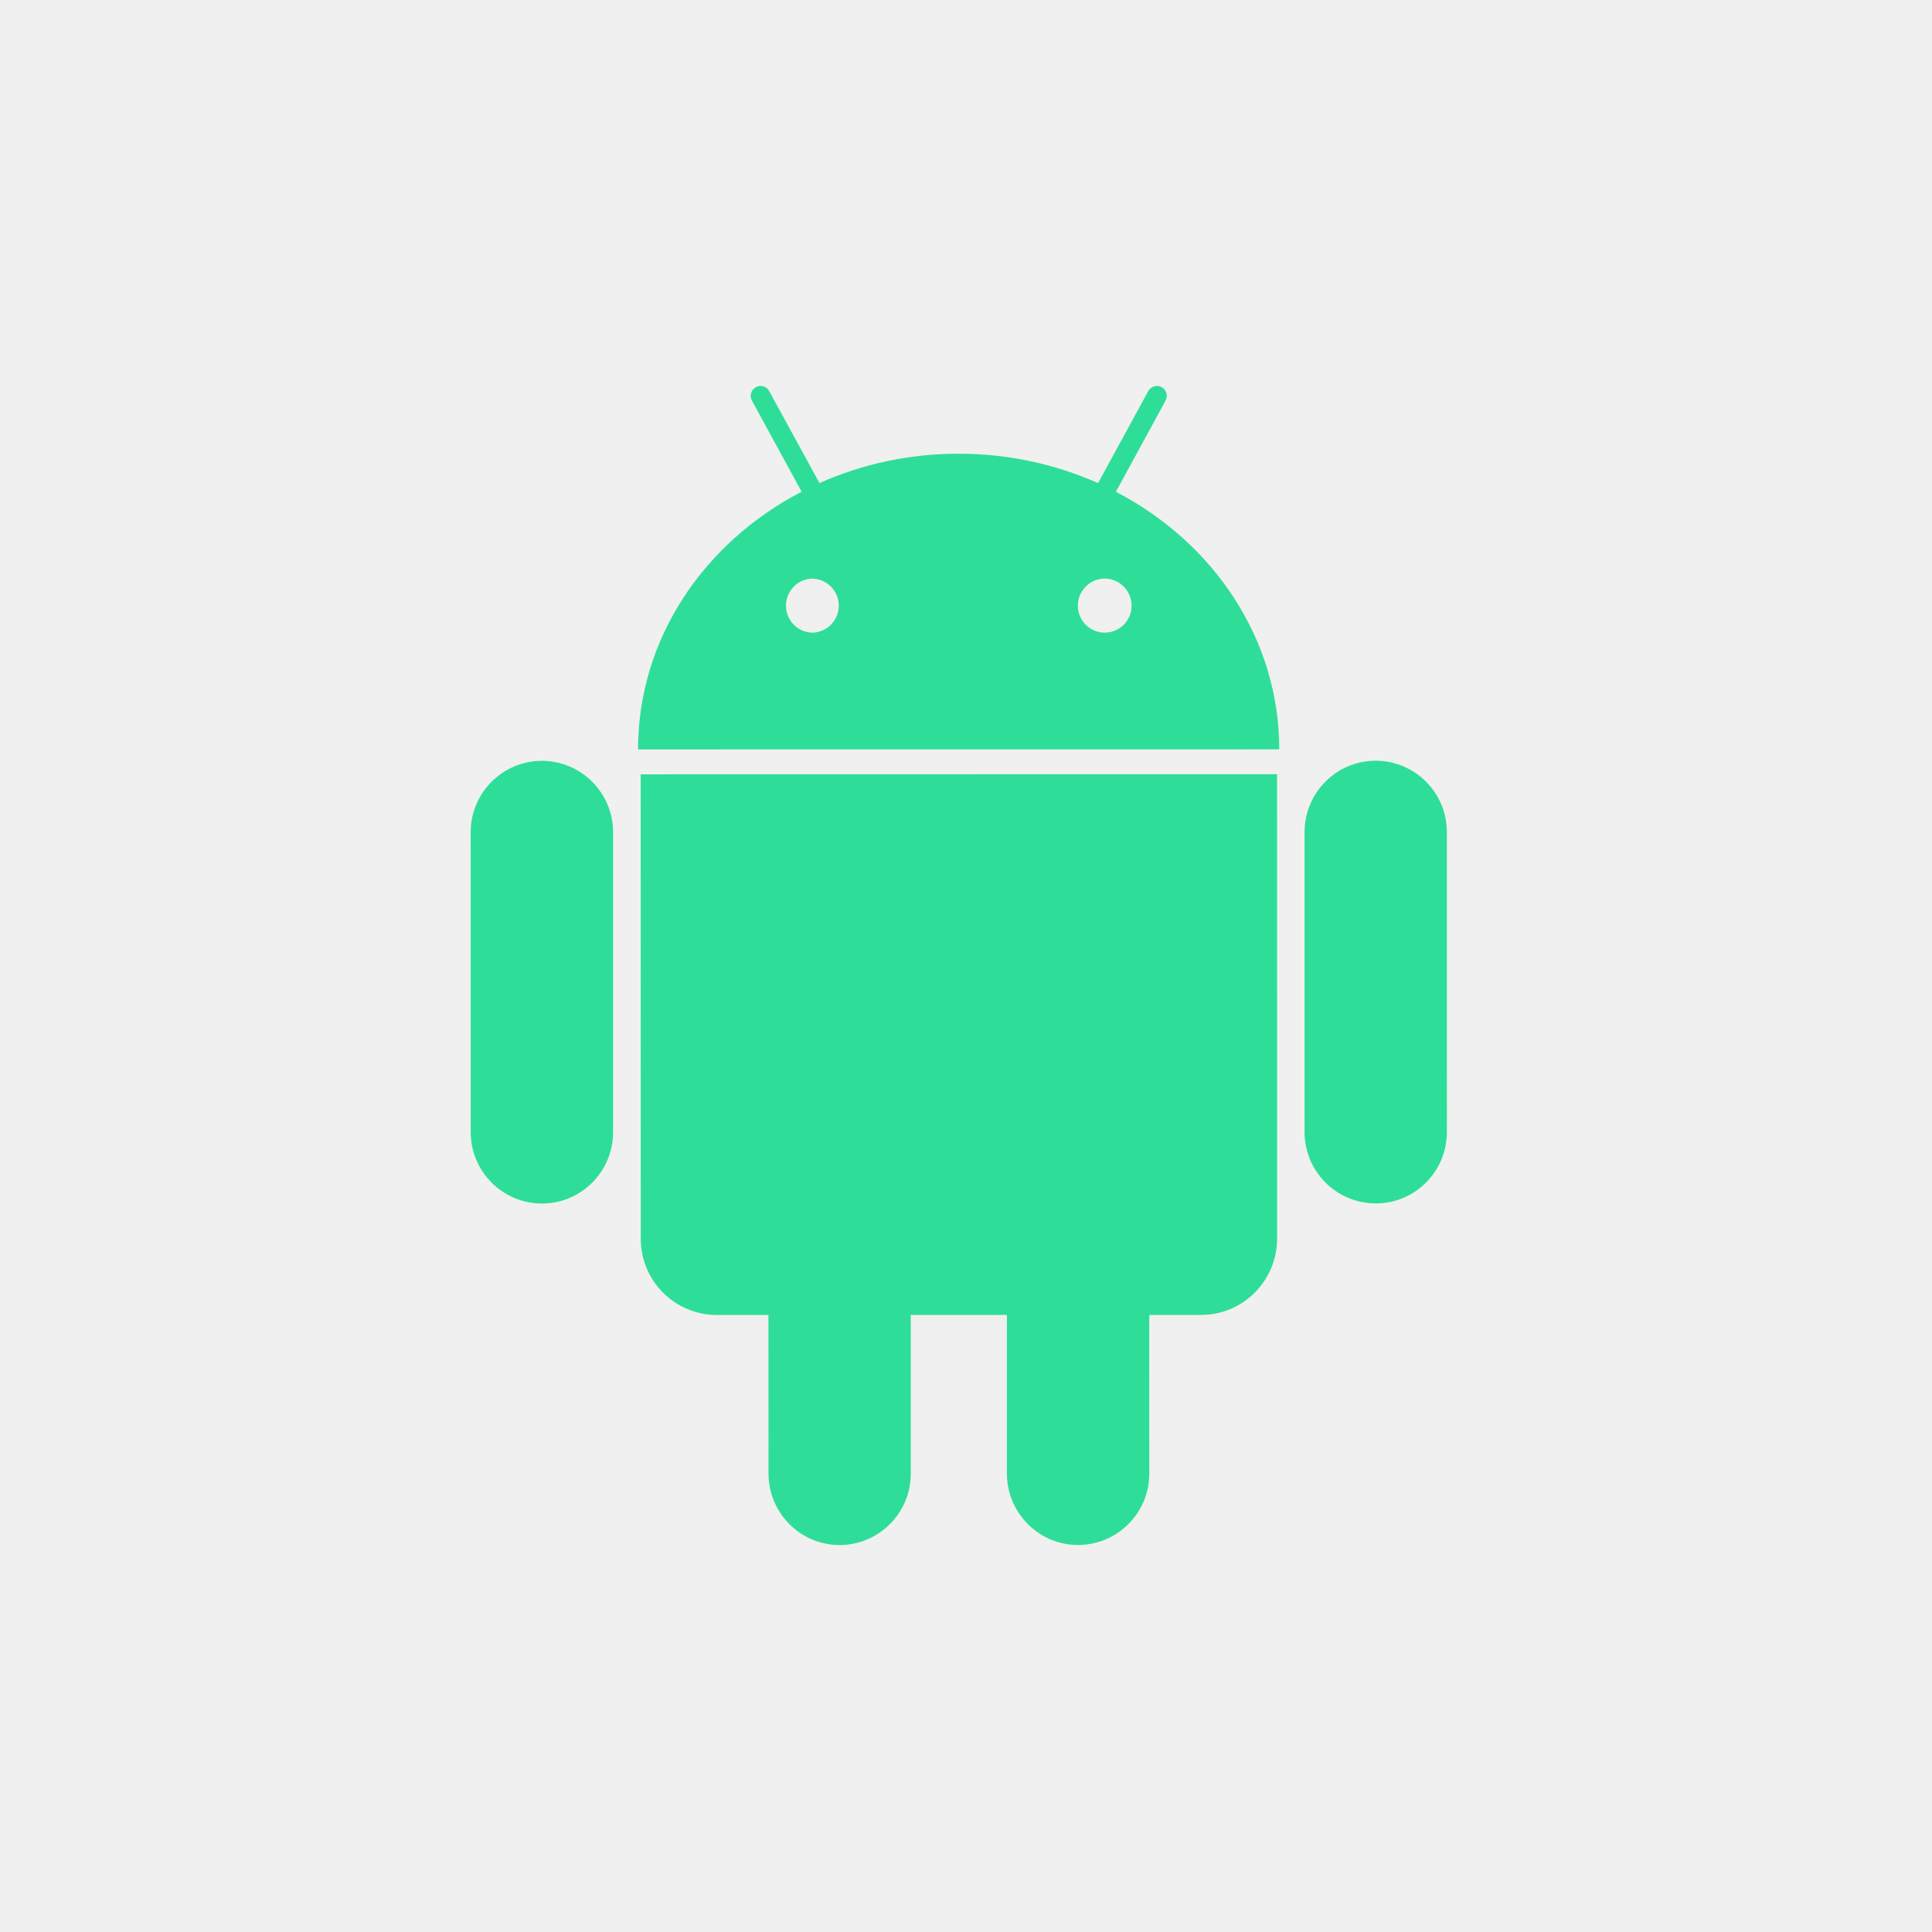
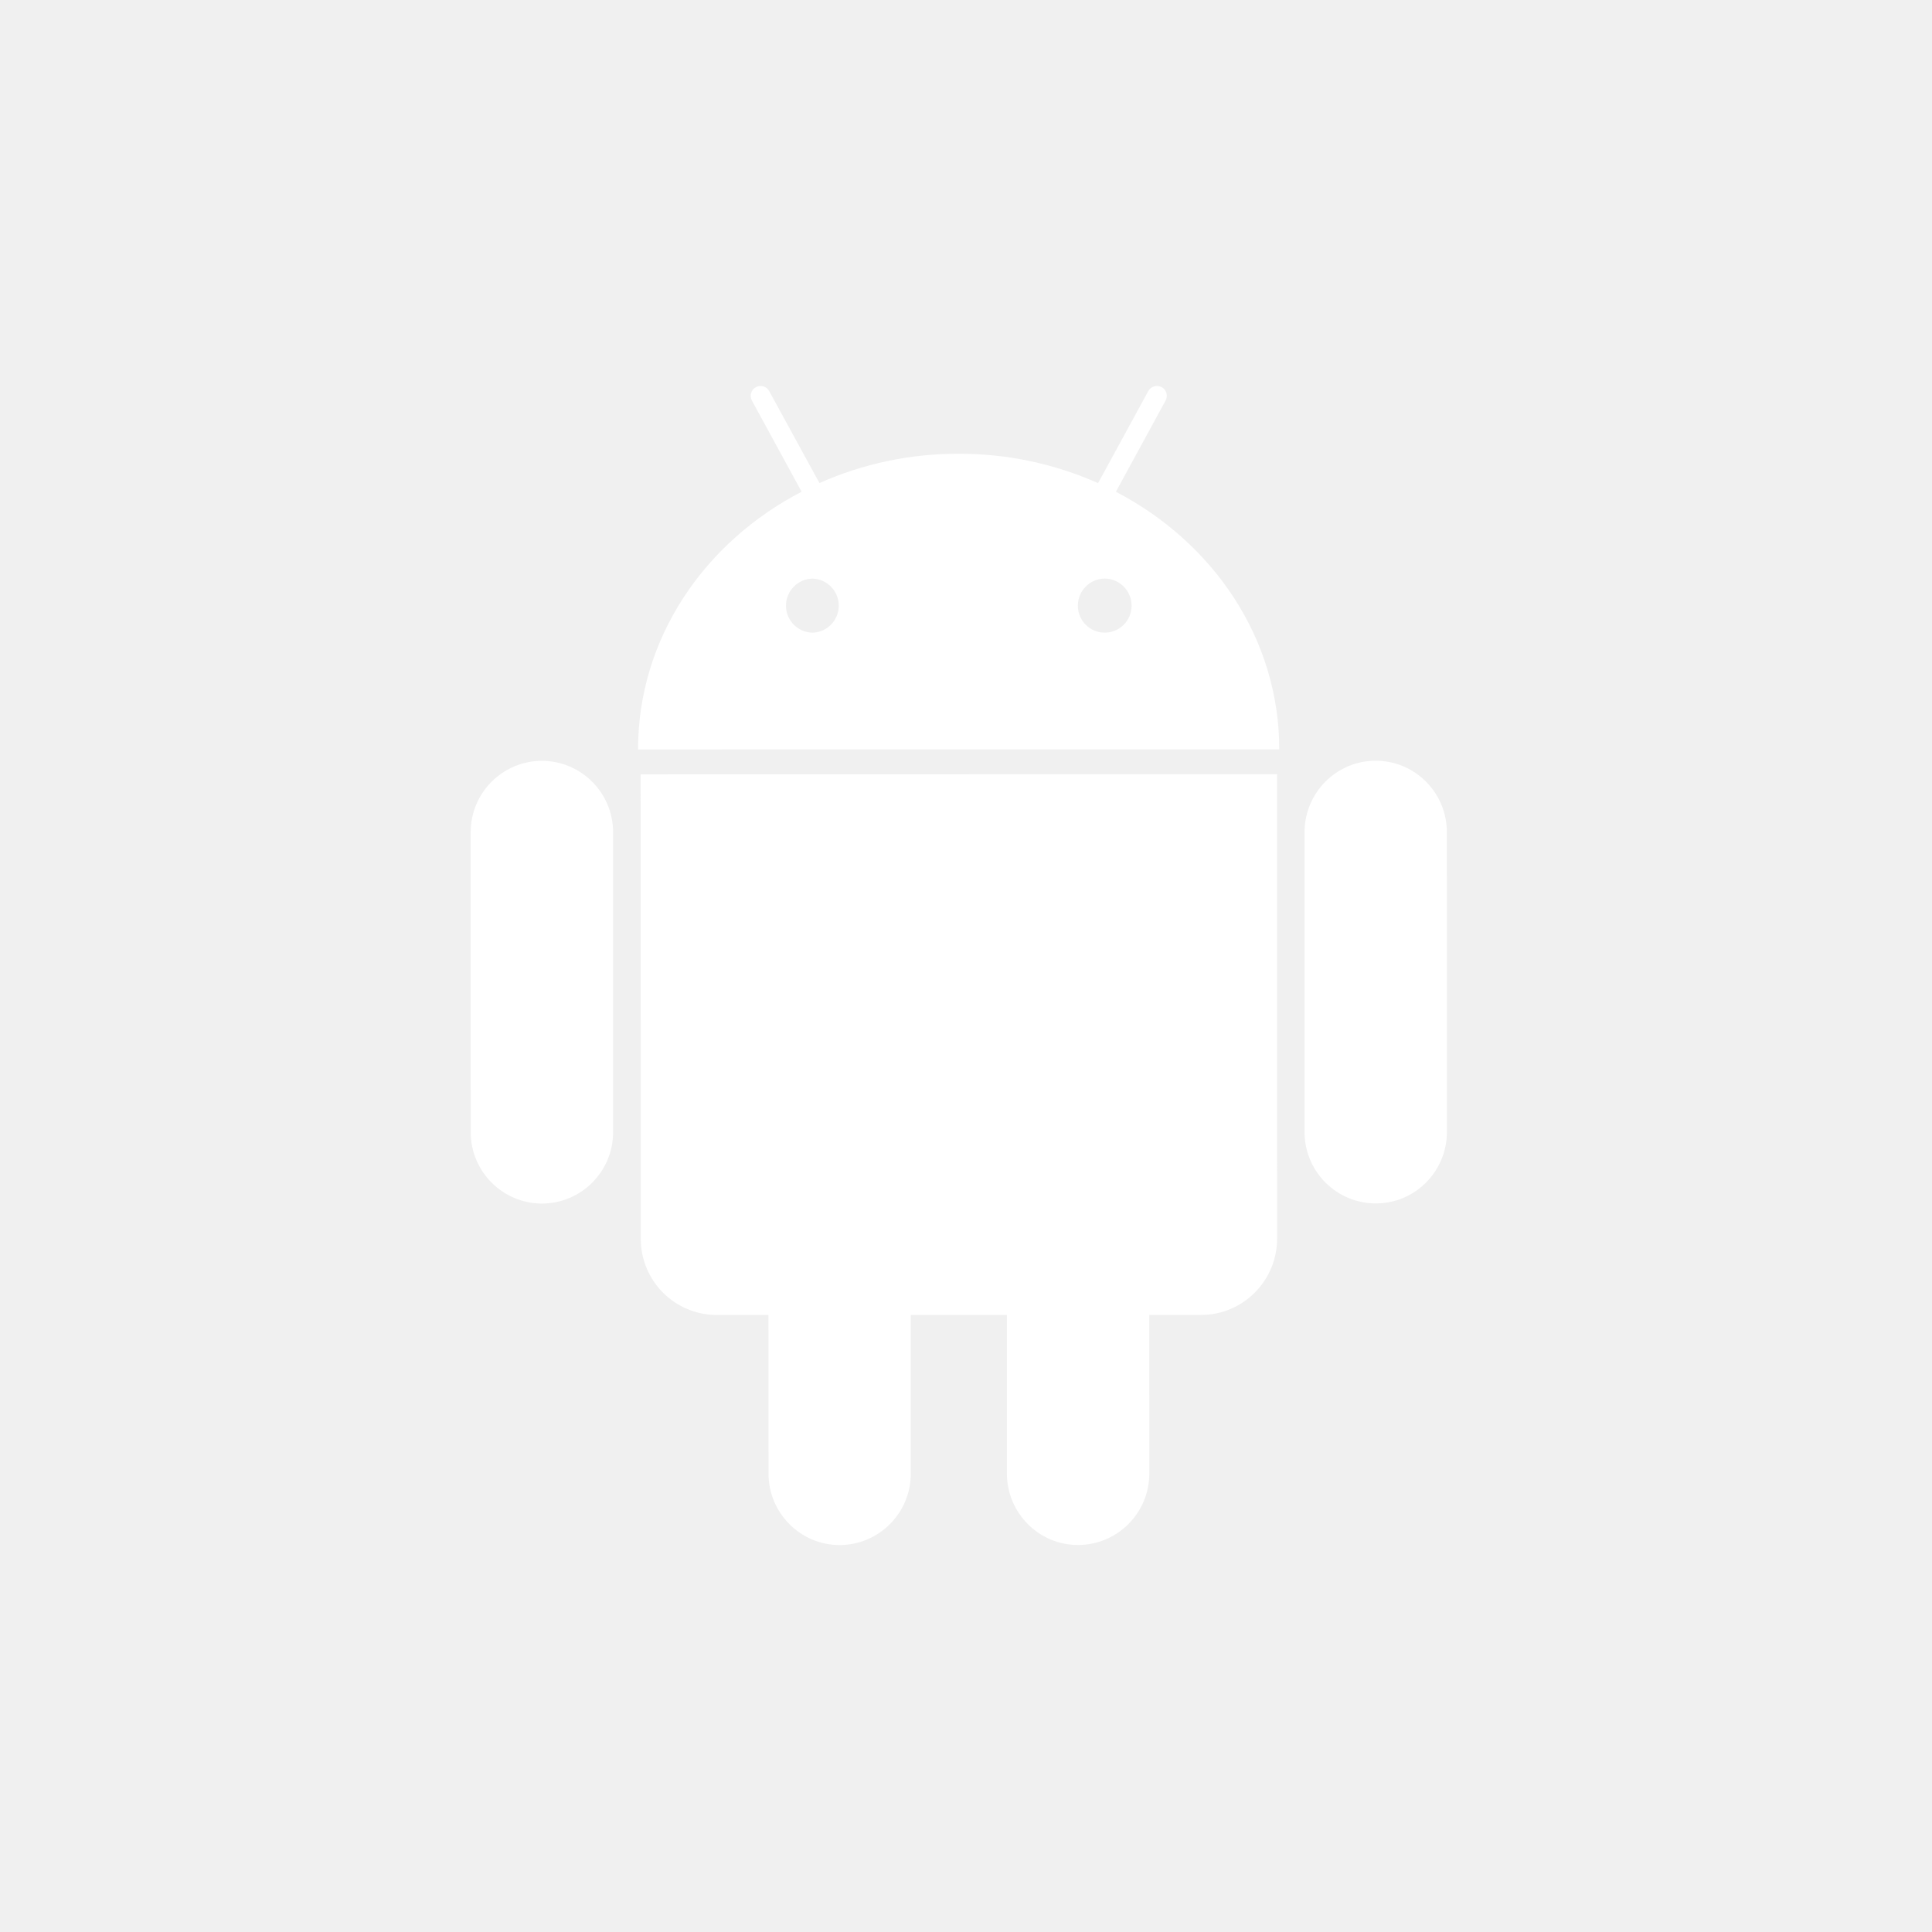
<svg xmlns="http://www.w3.org/2000/svg" width="90" height="90" viewBox="0 0 90 90">
-   <path d="M25.242 35.442a3.326 3.326 0 0 0-3.316 3.333l.002 13.956a3.327 3.327 0 0 0 3.316 3.336 3.324 3.324 0 0 0 3.316-3.335V38.773a3.326 3.326 0 0 0-3.318-3.331zm26.74-12.533l2.315-4.248a.459.459 0 1 0-.805-.445l-2.34 4.29a15.879 15.879 0 0 0-6.496-1.368 15.852 15.852 0 0 0-6.483 1.364l-2.34-4.281a.455.455 0 0 0-.622-.184.458.458 0 0 0-.183.626l2.315 4.244c-4.55 2.359-7.623 6.85-7.62 12.005l29.87-.003c0-5.155-3.068-9.636-7.61-12zm-14.12 6.564a1.256 1.256 0 0 1-1.248-1.258c0-.691.56-1.26 1.25-1.26a1.26 1.26 0 0 1-.002 2.518zm13.6-.002c-.69 0-1.253-.561-1.251-1.259 0-.69.56-1.258 1.253-1.26.686.001 1.25.57 1.25 1.261 0 .695-.56 1.258-1.251 1.258zM29.85 57.699a3.542 3.542 0 0 0 3.538 3.558h2.409l.003 7.385c0 1.838 1.485 3.333 3.313 3.333a3.325 3.325 0 0 0 3.315-3.335v-7.384h4.477v7.384c.002 1.839 1.49 3.335 3.317 3.332a3.327 3.327 0 0 0 3.317-3.335l-.002-7.382 2.418-.001c1.951 0 3.538-1.593 3.538-3.558l-.003-21.63-29.645.005.005 21.628zm34.235-22.261c-1.83-.002-3.315 1.493-3.314 3.333v13.957a3.323 3.323 0 0 0 3.318 3.333c1.83 0 3.313-1.49 3.314-3.334L67.4 38.77a3.323 3.323 0 0 0-3.315-3.333z" fill="#2EDE98" fill-rule="evenodd" />
+   <path d="M25.242 35.442a3.326 3.326 0 0 0-3.316 3.333l.002 13.956a3.327 3.327 0 0 0 3.316 3.336 3.324 3.324 0 0 0 3.316-3.335V38.773a3.326 3.326 0 0 0-3.318-3.331zm26.74-12.533l2.315-4.248a.459.459 0 1 0-.805-.445l-2.34 4.29a15.879 15.879 0 0 0-6.496-1.368 15.852 15.852 0 0 0-6.483 1.364l-2.34-4.281a.455.455 0 0 0-.622-.184.458.458 0 0 0-.183.626l2.315 4.244c-4.55 2.359-7.623 6.85-7.62 12.005l29.87-.003c0-5.155-3.068-9.636-7.61-12zm-14.12 6.564a1.256 1.256 0 0 1-1.248-1.258c0-.691.56-1.26 1.25-1.26a1.26 1.26 0 0 1-.002 2.518zm13.6-.002c-.69 0-1.253-.561-1.251-1.259 0-.69.56-1.258 1.253-1.26.686.001 1.25.57 1.25 1.261 0 .695-.56 1.258-1.251 1.258zM29.85 57.699a3.542 3.542 0 0 0 3.538 3.558h2.409l.003 7.385c0 1.838 1.485 3.333 3.313 3.333a3.325 3.325 0 0 0 3.315-3.335v-7.384h4.477v7.384c.002 1.839 1.49 3.335 3.317 3.332a3.327 3.327 0 0 0 3.317-3.335l-.002-7.382 2.418-.001c1.951 0 3.538-1.593 3.538-3.558l-.003-21.63-29.645.005.005 21.628zm34.235-22.261c-1.83-.002-3.315 1.493-3.314 3.333v13.957a3.323 3.323 0 0 0 3.318 3.333c1.83 0 3.313-1.49 3.314-3.334L67.4 38.77a3.323 3.323 0 0 0-3.315-3.333z" fill="#FFF" fill-rule="evenodd" />
</svg>
